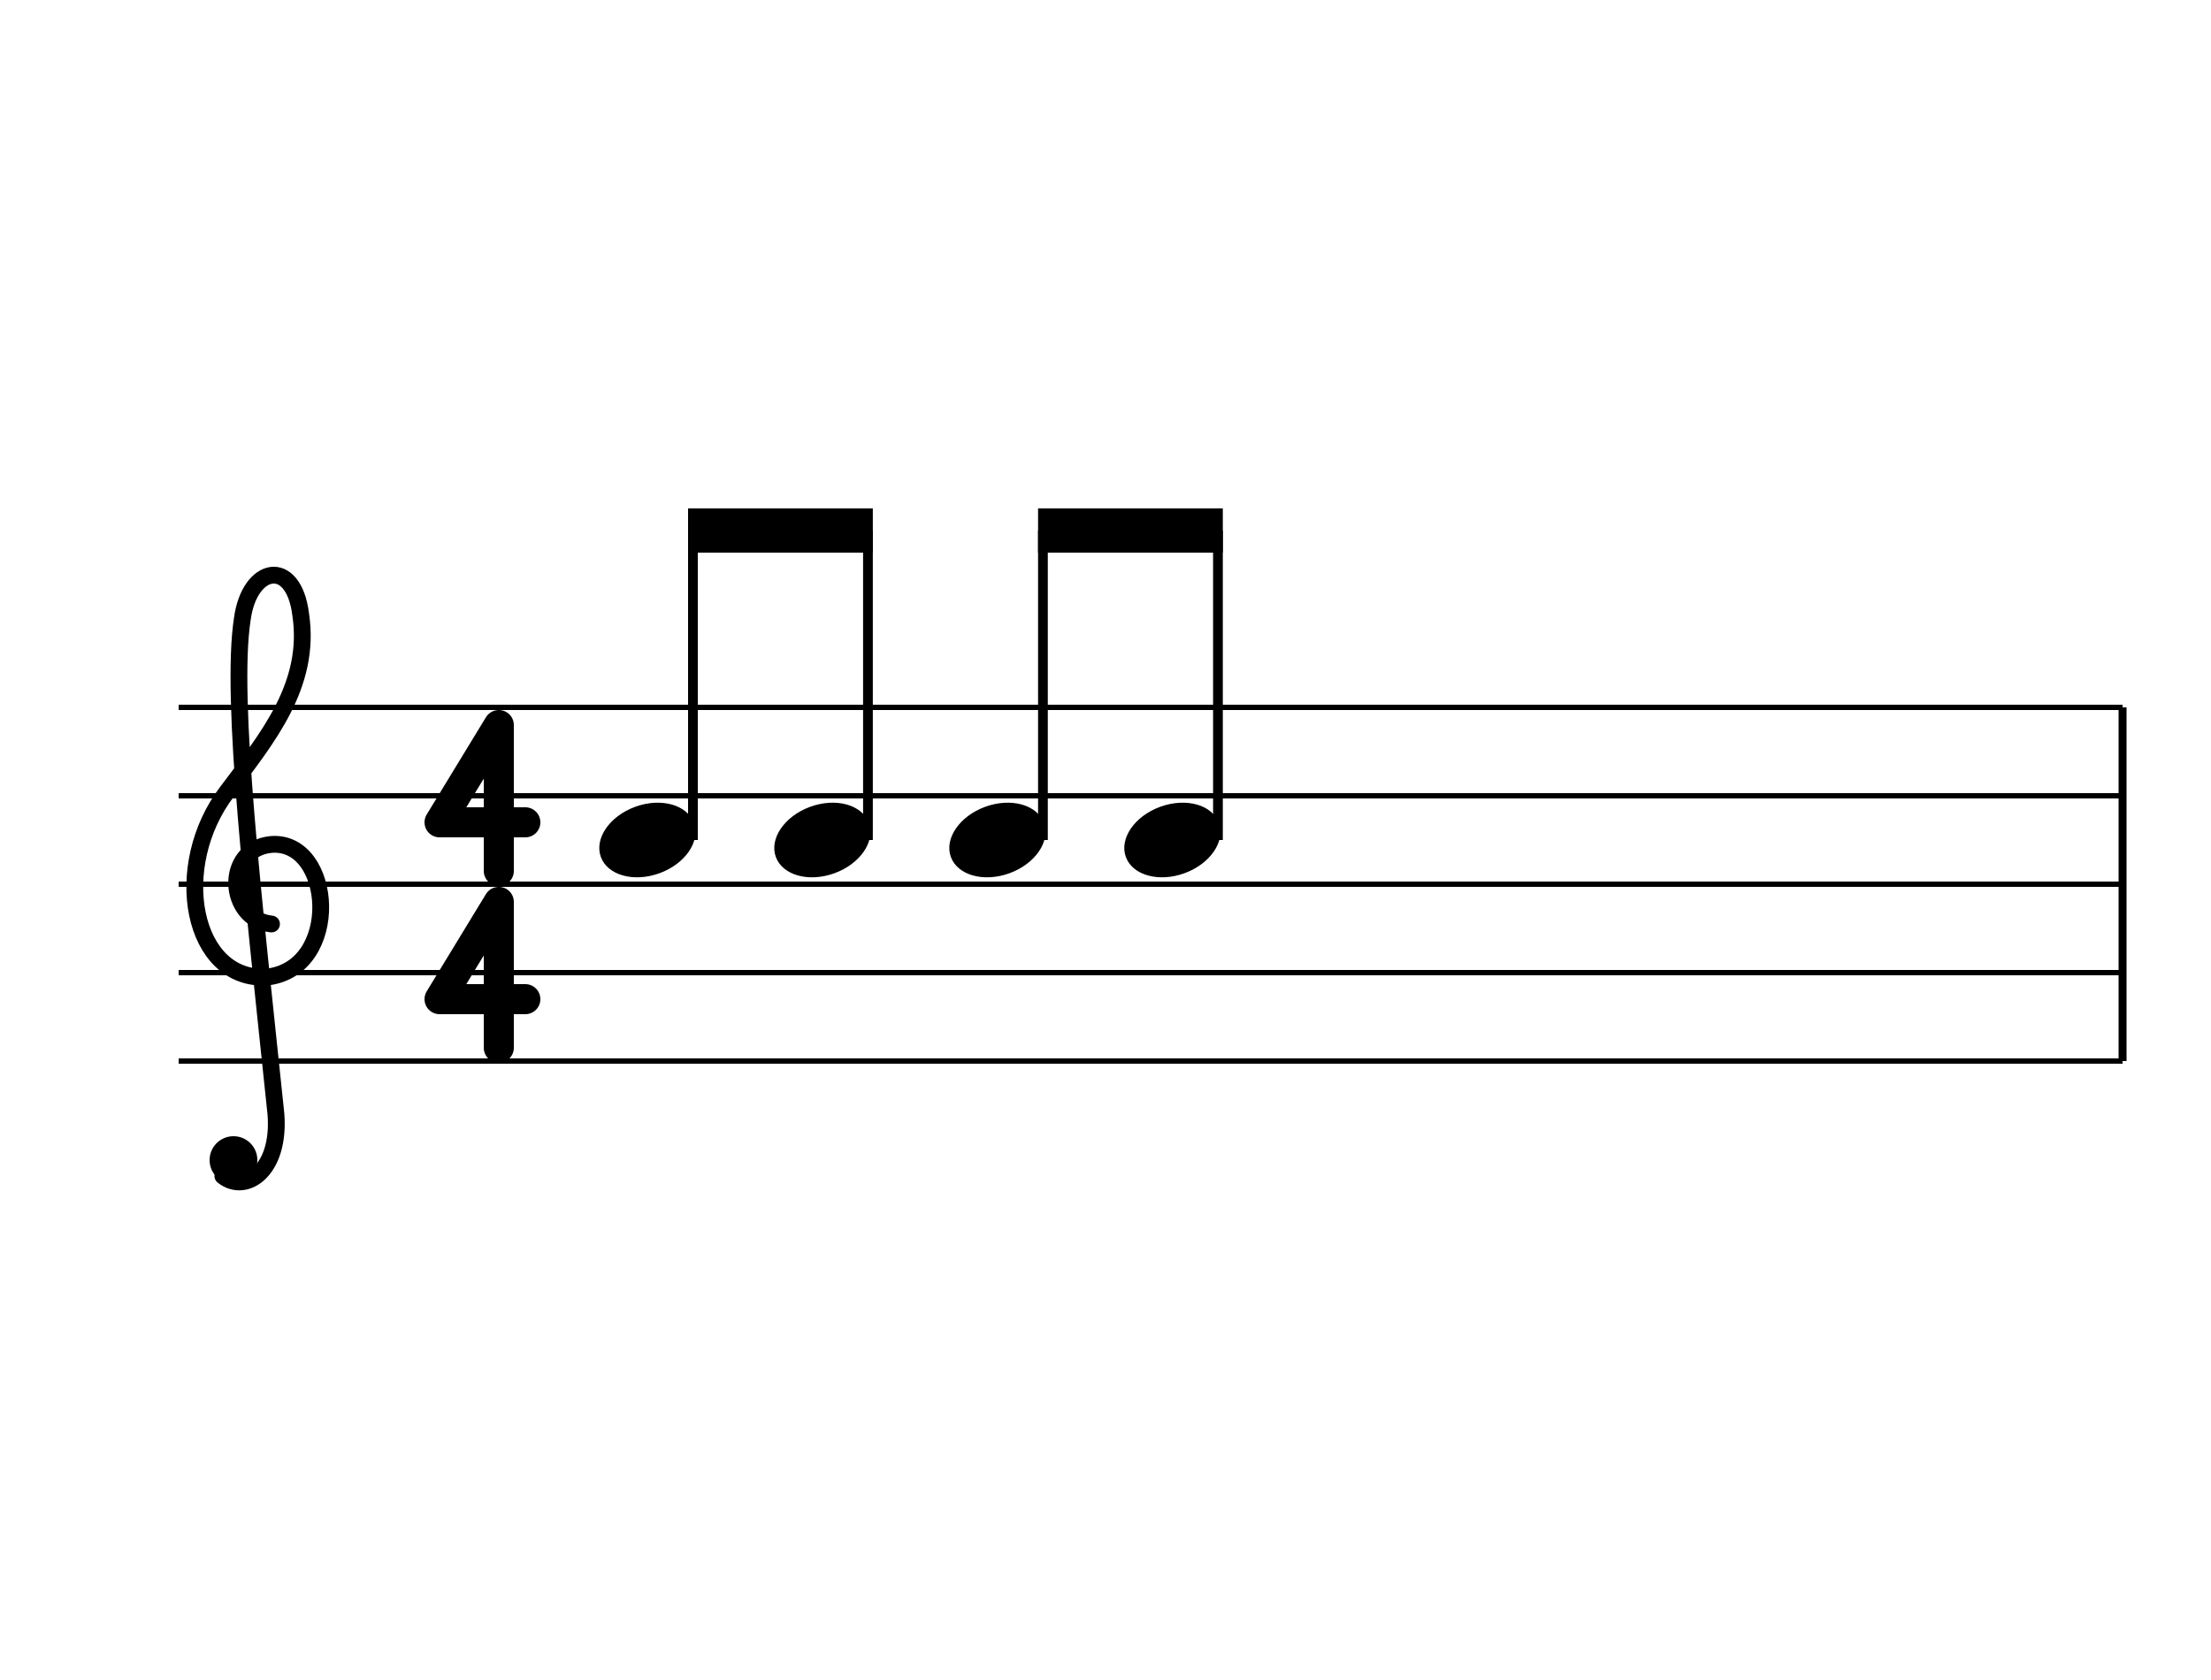
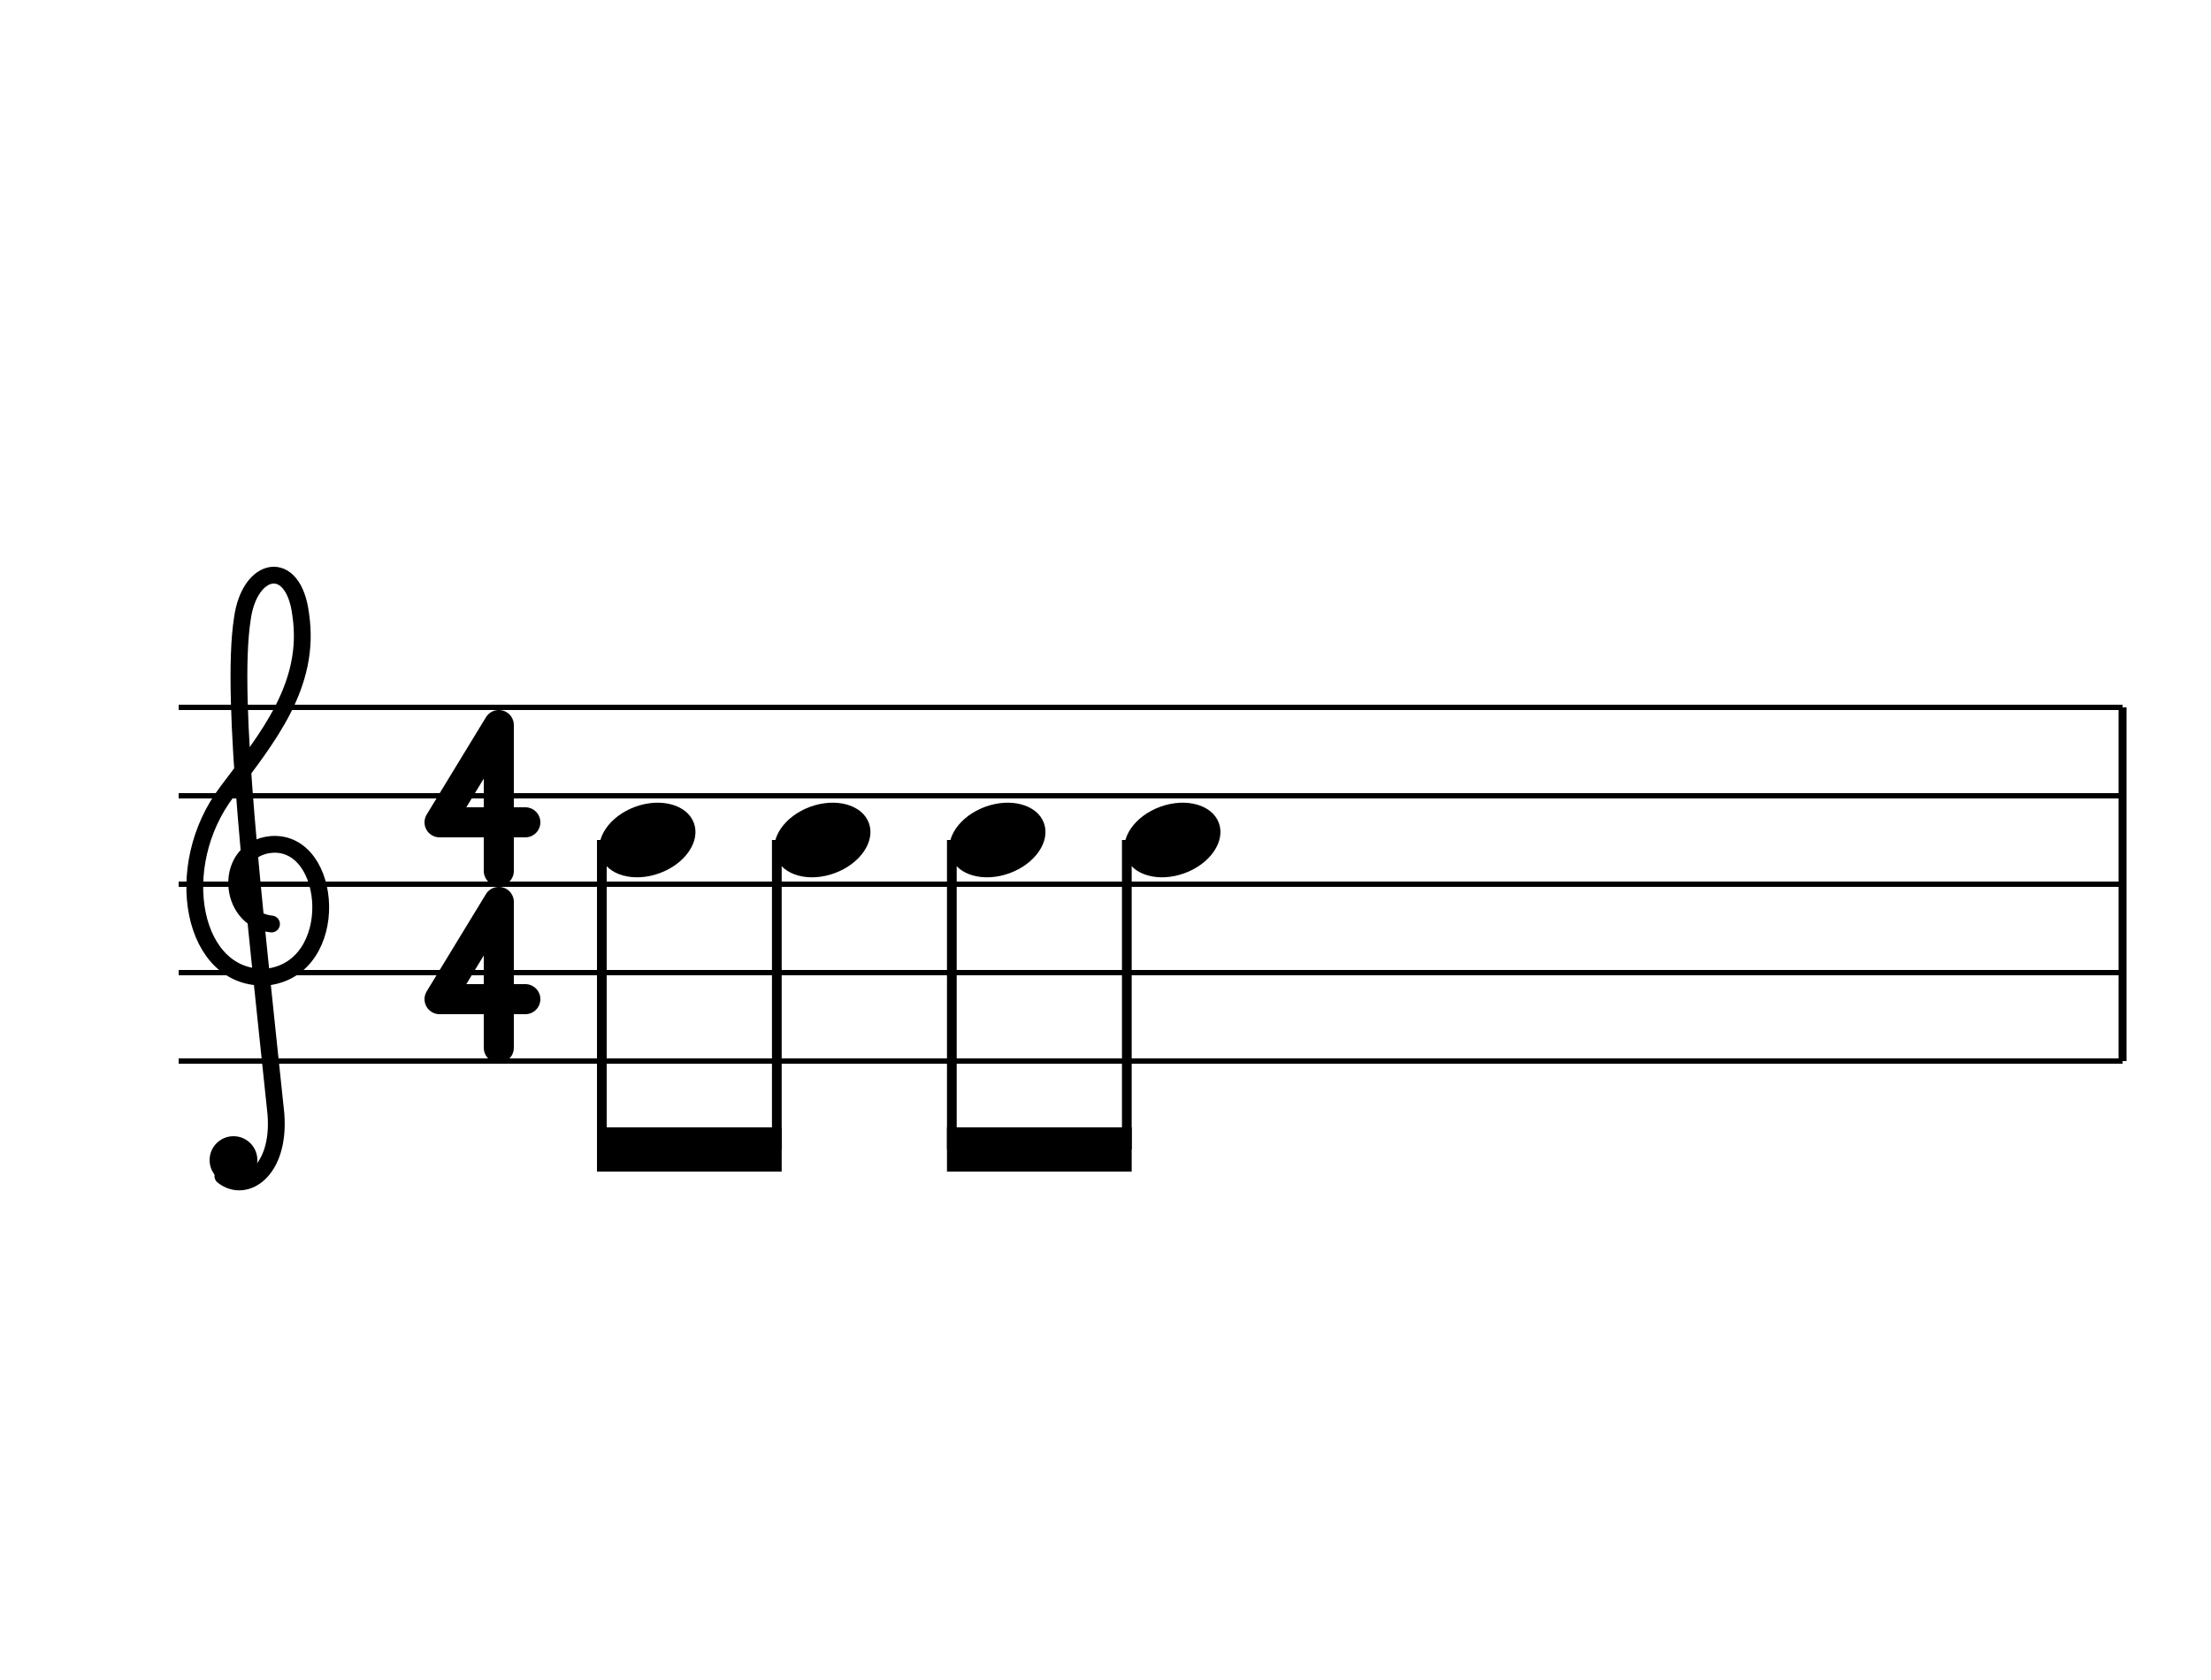
<svg xmlns="http://www.w3.org/2000/svg" width="500.00" height="380.00" viewBox="0 0 500.00 380.00" role="img">
  <g class="acorde-score">
    <g class="acorde-staff">
      <line class="acorde-staff-line" x1="40.40" y1="240.00" x2="480.00" y2="240.00" stroke="black" stroke-width="1.20" />
      <line class="acorde-staff-line" x1="40.40" y1="220.00" x2="480.00" y2="220.00" stroke="black" stroke-width="1.20" />
      <line class="acorde-staff-line" x1="40.40" y1="200.00" x2="480.00" y2="200.00" stroke="black" stroke-width="1.20" />
      <line class="acorde-staff-line" x1="40.40" y1="180.00" x2="480.00" y2="180.00" stroke="black" stroke-width="1.20" />
      <line class="acorde-staff-line" x1="40.40" y1="160.00" x2="480.00" y2="160.00" stroke="black" stroke-width="1.20" />
    </g>
    <g class="acorde-clef acorde-clef-treble">
      <path class="acorde-clef acorde-clef-treble" d="M 61.40,209.00 C 51.40,208.00 50.40,192.00 61.40,191.00 75.40,190.00 77.40,219.00 60.40,221.00 43.40,222.00 38.40,196.00 51.40,179.00 60.40,167.00 70.40,155.00 68.00,139.00 66.40,126.00 56.40,128.00 54.80,140.00 52.00,158.00 57.40,204.00 62.40,252.00 63.40,265.00 55.40,270.00 50.40,266.00" fill="none" stroke="black" stroke-width="3.80" stroke-linecap="round" stroke-linejoin="round" />
      <circle cx="52.80" cy="262.40" r="5.40" fill="black" />
    </g>
    <g class="acorde-time-sig">
      <path class="acorde-digit" d="M 112.80,197.00 L 112.80,164.00 99.40,186.00 118.80,186.00" fill="none" stroke="black" stroke-width="6.80" stroke-linecap="round" stroke-linejoin="round" />
      <path class="acorde-digit" d="M 112.80,237.00 L 112.80,204.00 99.40,226.00 118.80,226.00" fill="none" stroke="black" stroke-width="6.80" stroke-linecap="round" stroke-linejoin="round" />
    </g>
    <g class="acorde-measure">
      <g class="acorde-note">
        <ellipse class="acorde-notehead" cx="146.40" cy="190.00" rx="11.20" ry="8.00" transform="rotate(-20 146.40 190.00)" fill="black" />
-         <line class="acorde-stem" x1="156.70" y1="190.00" x2="156.70" y2="120.00" stroke="black" stroke-width="2.20" />
+         <line class="acorde-stem" x1="136.10" y1="190.00" x2="136.10" y2="260.00" stroke="black" stroke-width="2.20" />
      </g>
      <g class="acorde-note">
        <ellipse class="acorde-notehead" cx="185.97" cy="190.00" rx="11.20" ry="8.00" transform="rotate(-20 185.97 190.00)" fill="black" />
-         <line class="acorde-stem" x1="196.28" y1="190.00" x2="196.28" y2="120.00" stroke="black" stroke-width="2.20" />
+         <line class="acorde-stem" x1="175.67" y1="190.00" x2="175.67" y2="260.00" stroke="black" stroke-width="2.20" />
      </g>
      <g class="acorde-note">
        <ellipse class="acorde-notehead" cx="225.55" cy="190.00" rx="11.20" ry="8.00" transform="rotate(-20 225.55 190.00)" fill="black" />
-         <line class="acorde-stem" x1="235.85" y1="190.00" x2="235.85" y2="120.00" stroke="black" stroke-width="2.20" />
+         <line class="acorde-stem" x1="215.25" y1="190.00" x2="215.25" y2="260.00" stroke="black" stroke-width="2.20" />
      </g>
      <g class="acorde-note">
        <ellipse class="acorde-notehead" cx="265.12" cy="190.00" rx="11.20" ry="8.00" transform="rotate(-20 265.12 190.00)" fill="black" />
-         <line class="acorde-stem" x1="275.43" y1="190.00" x2="275.43" y2="120.00" stroke="black" stroke-width="2.20" />
+         <line class="acorde-stem" x1="254.82" y1="190.00" x2="254.82" y2="260.00" stroke="black" stroke-width="2.20" />
      </g>
-       <polygon class="acorde-beam" points="155.60,115.00 197.38,115.00 197.38,125.00 155.60,125.00" fill="black" />
-       <polygon class="acorde-beam" points="234.75,115.00 276.53,115.00 276.53,125.00 234.75,125.00" fill="black" />
+       <polygon class="acorde-beam" points="135.00,255.00 176.77,255.00 176.77,265.00 135.00,265.00" fill="black" />
+       <polygon class="acorde-beam" points="214.15,255.00 255.92,255.00 255.92,265.00 214.15,265.00" fill="black" />
    </g>
    <line class="acorde-barline" x1="480.00" y1="160.00" x2="480.00" y2="240.00" stroke="black" stroke-width="1.80" />
  </g>
</svg>
